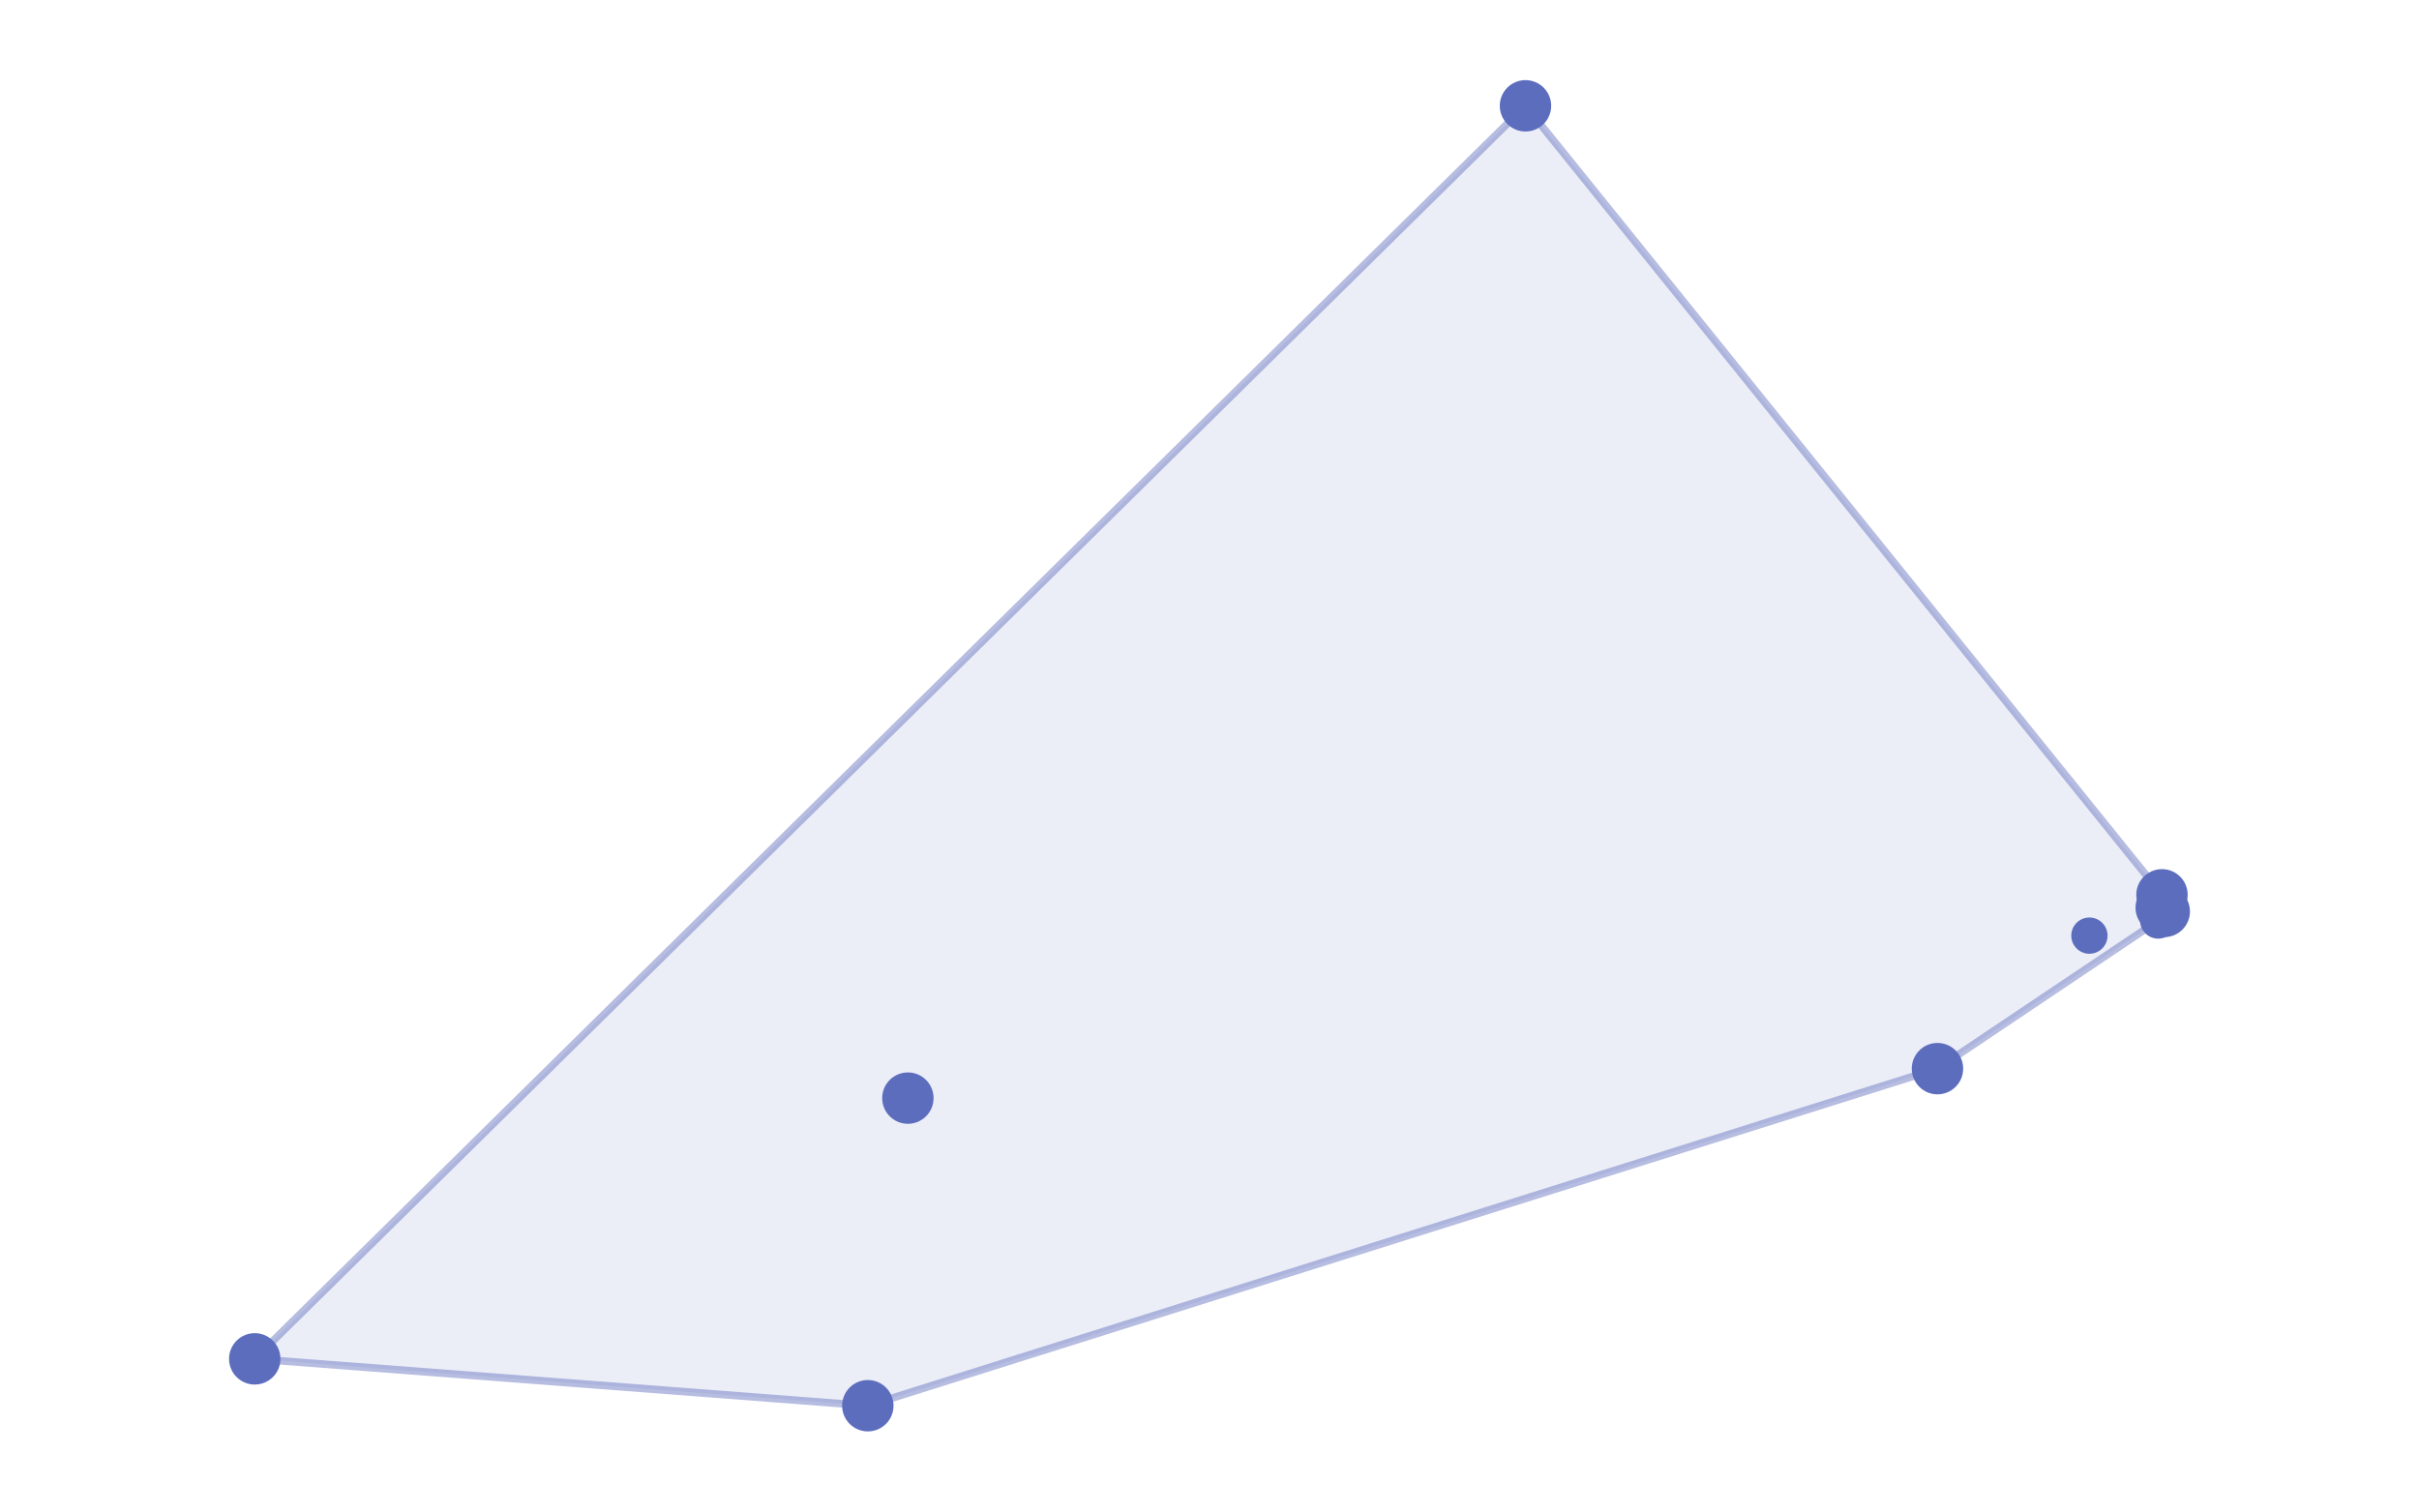
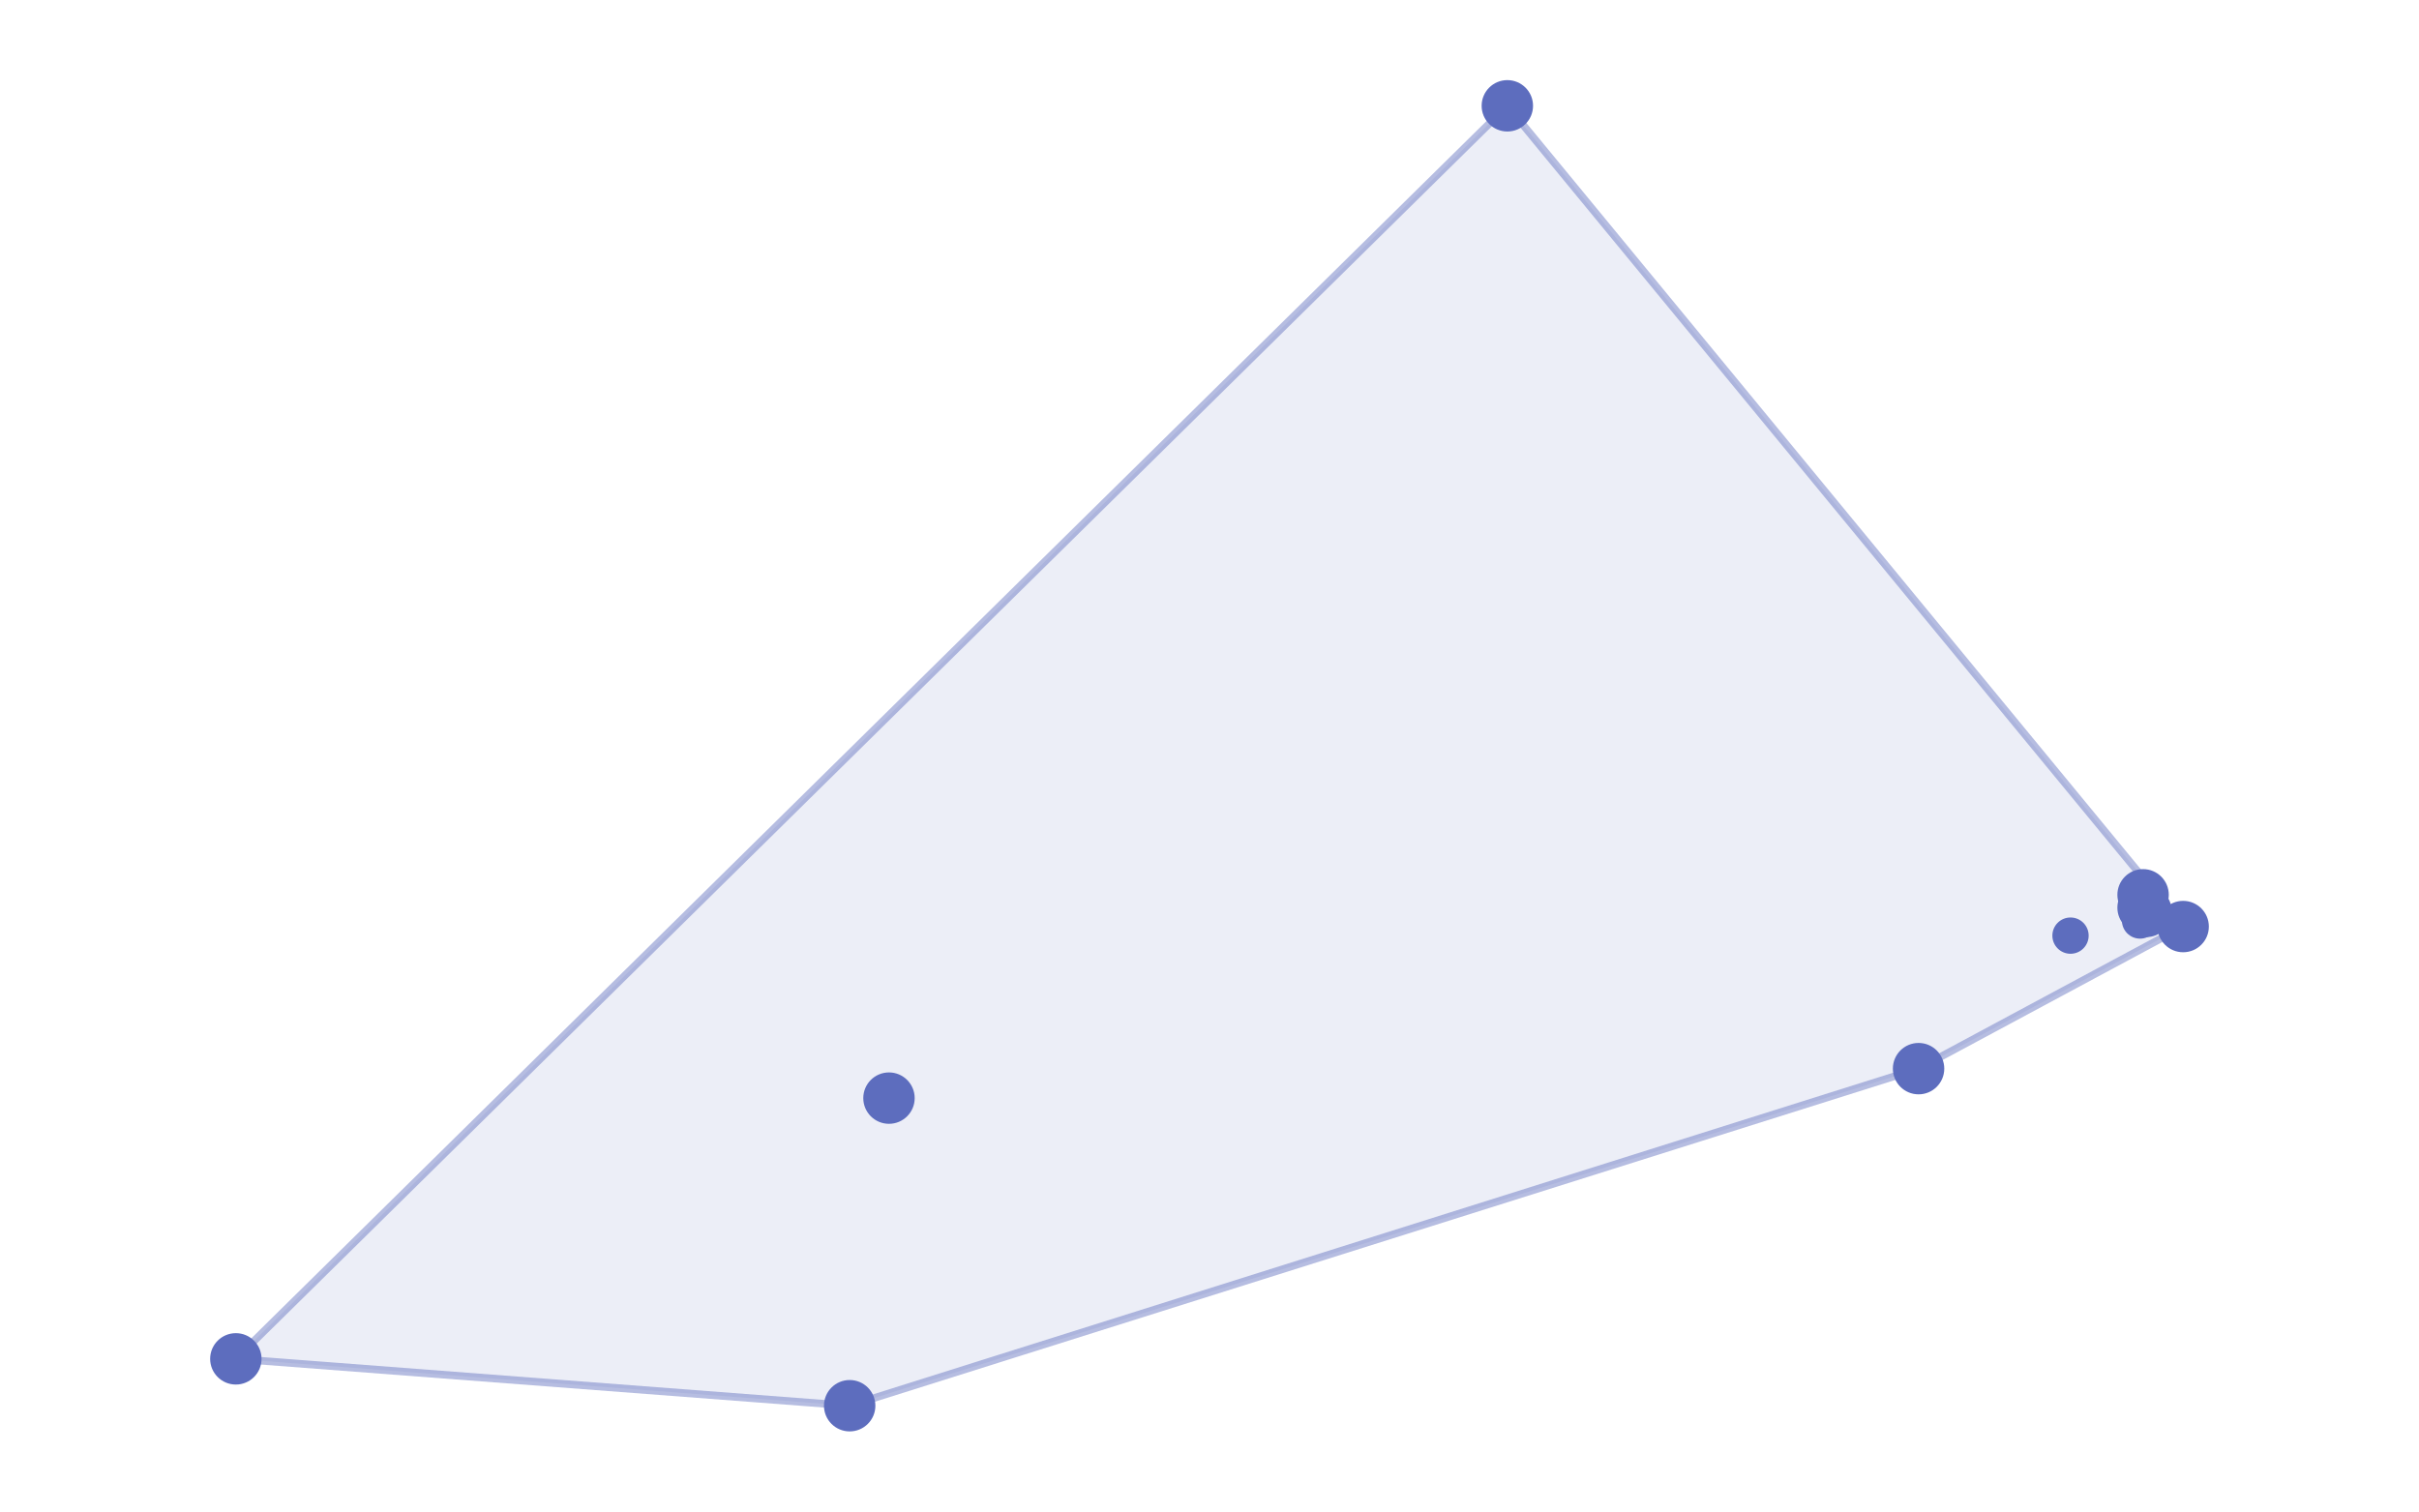
<svg xmlns="http://www.w3.org/2000/svg" viewBox="0 0 320 200" width="320" height="200" role="img" aria-labelledby="t d">
-   <path d="M33.7 179.8L201.8 14L286 118.4L286.3 120.6L285.5 121.8L256.3 141.4L114.8 186Z" fill="#5D6DBE" fill-opacity=".12" stroke="#5D6DBE" stroke-opacity=".45" stroke-width="1" stroke-linejoin="round" />
-   <circle cx="256.3" cy="141.4" r="3.4" fill="#5D6DBE" />
-   <circle cx="114.8" cy="186" r="3.4" fill="#5D6DBE" />
-   <circle cx="276.4" cy="123.8" r="2.4" fill="#5D6DBE" />
-   <circle cx="285.5" cy="121.8" r="2.4" fill="#5D6DBE" />
-   <circle cx="201.8" cy="14" r="3.4" fill="#5D6DBE" />
-   <circle cx="285.9" cy="120.1" r="3.4" fill="#5D6DBE" />
-   <circle cx="286" cy="118.4" r="3.4" fill="#5D6DBE" />
-   <circle cx="286.3" cy="120.6" r="3.4" fill="#5D6DBE" />
-   <circle cx="120.1" cy="145.3" r="3.4" fill="#5D6DBE" />
-   <circle cx="33.7" cy="179.8" r="3.4" fill="#5D6DBE" />
-   <circle cx="33.7" cy="179.8" r="2.4" fill="#5D6DBE" />
+   <path d="M31.2 179.8L199.4 14L288.8 122.6L253.8 141.4L112.4 186Z" fill="#5D6DBE" fill-opacity=".12" stroke="#5D6DBE" stroke-opacity=".45" stroke-width="1" stroke-linejoin="round" />
+   <circle cx="253.8" cy="141.4" r="3.4" fill="#5D6DBE" />
+   <circle cx="112.4" cy="186" r="3.4" fill="#5D6DBE" />
+   <circle cx="273.9" cy="123.8" r="2.4" fill="#5D6DBE" />
+   <circle cx="283.1" cy="121.8" r="2.4" fill="#5D6DBE" />
+   <circle cx="199.4" cy="14" r="3.4" fill="#5D6DBE" />
+   <circle cx="283.5" cy="120.1" r="3.4" fill="#5D6DBE" />
+   <circle cx="283.5" cy="118.4" r="3.4" fill="#5D6DBE" />
+   <circle cx="283.9" cy="120.6" r="3.4" fill="#5D6DBE" />
+   <circle cx="288.8" cy="122.6" r="3.4" fill="#5D6DBE" />
+   <circle cx="117.6" cy="145.3" r="3.4" fill="#5D6DBE" />
+   <circle cx="31.2" cy="179.8" r="3.4" fill="#5D6DBE" />
+   <circle cx="31.2" cy="179.8" r="2.4" fill="#5D6DBE" />
</svg>
